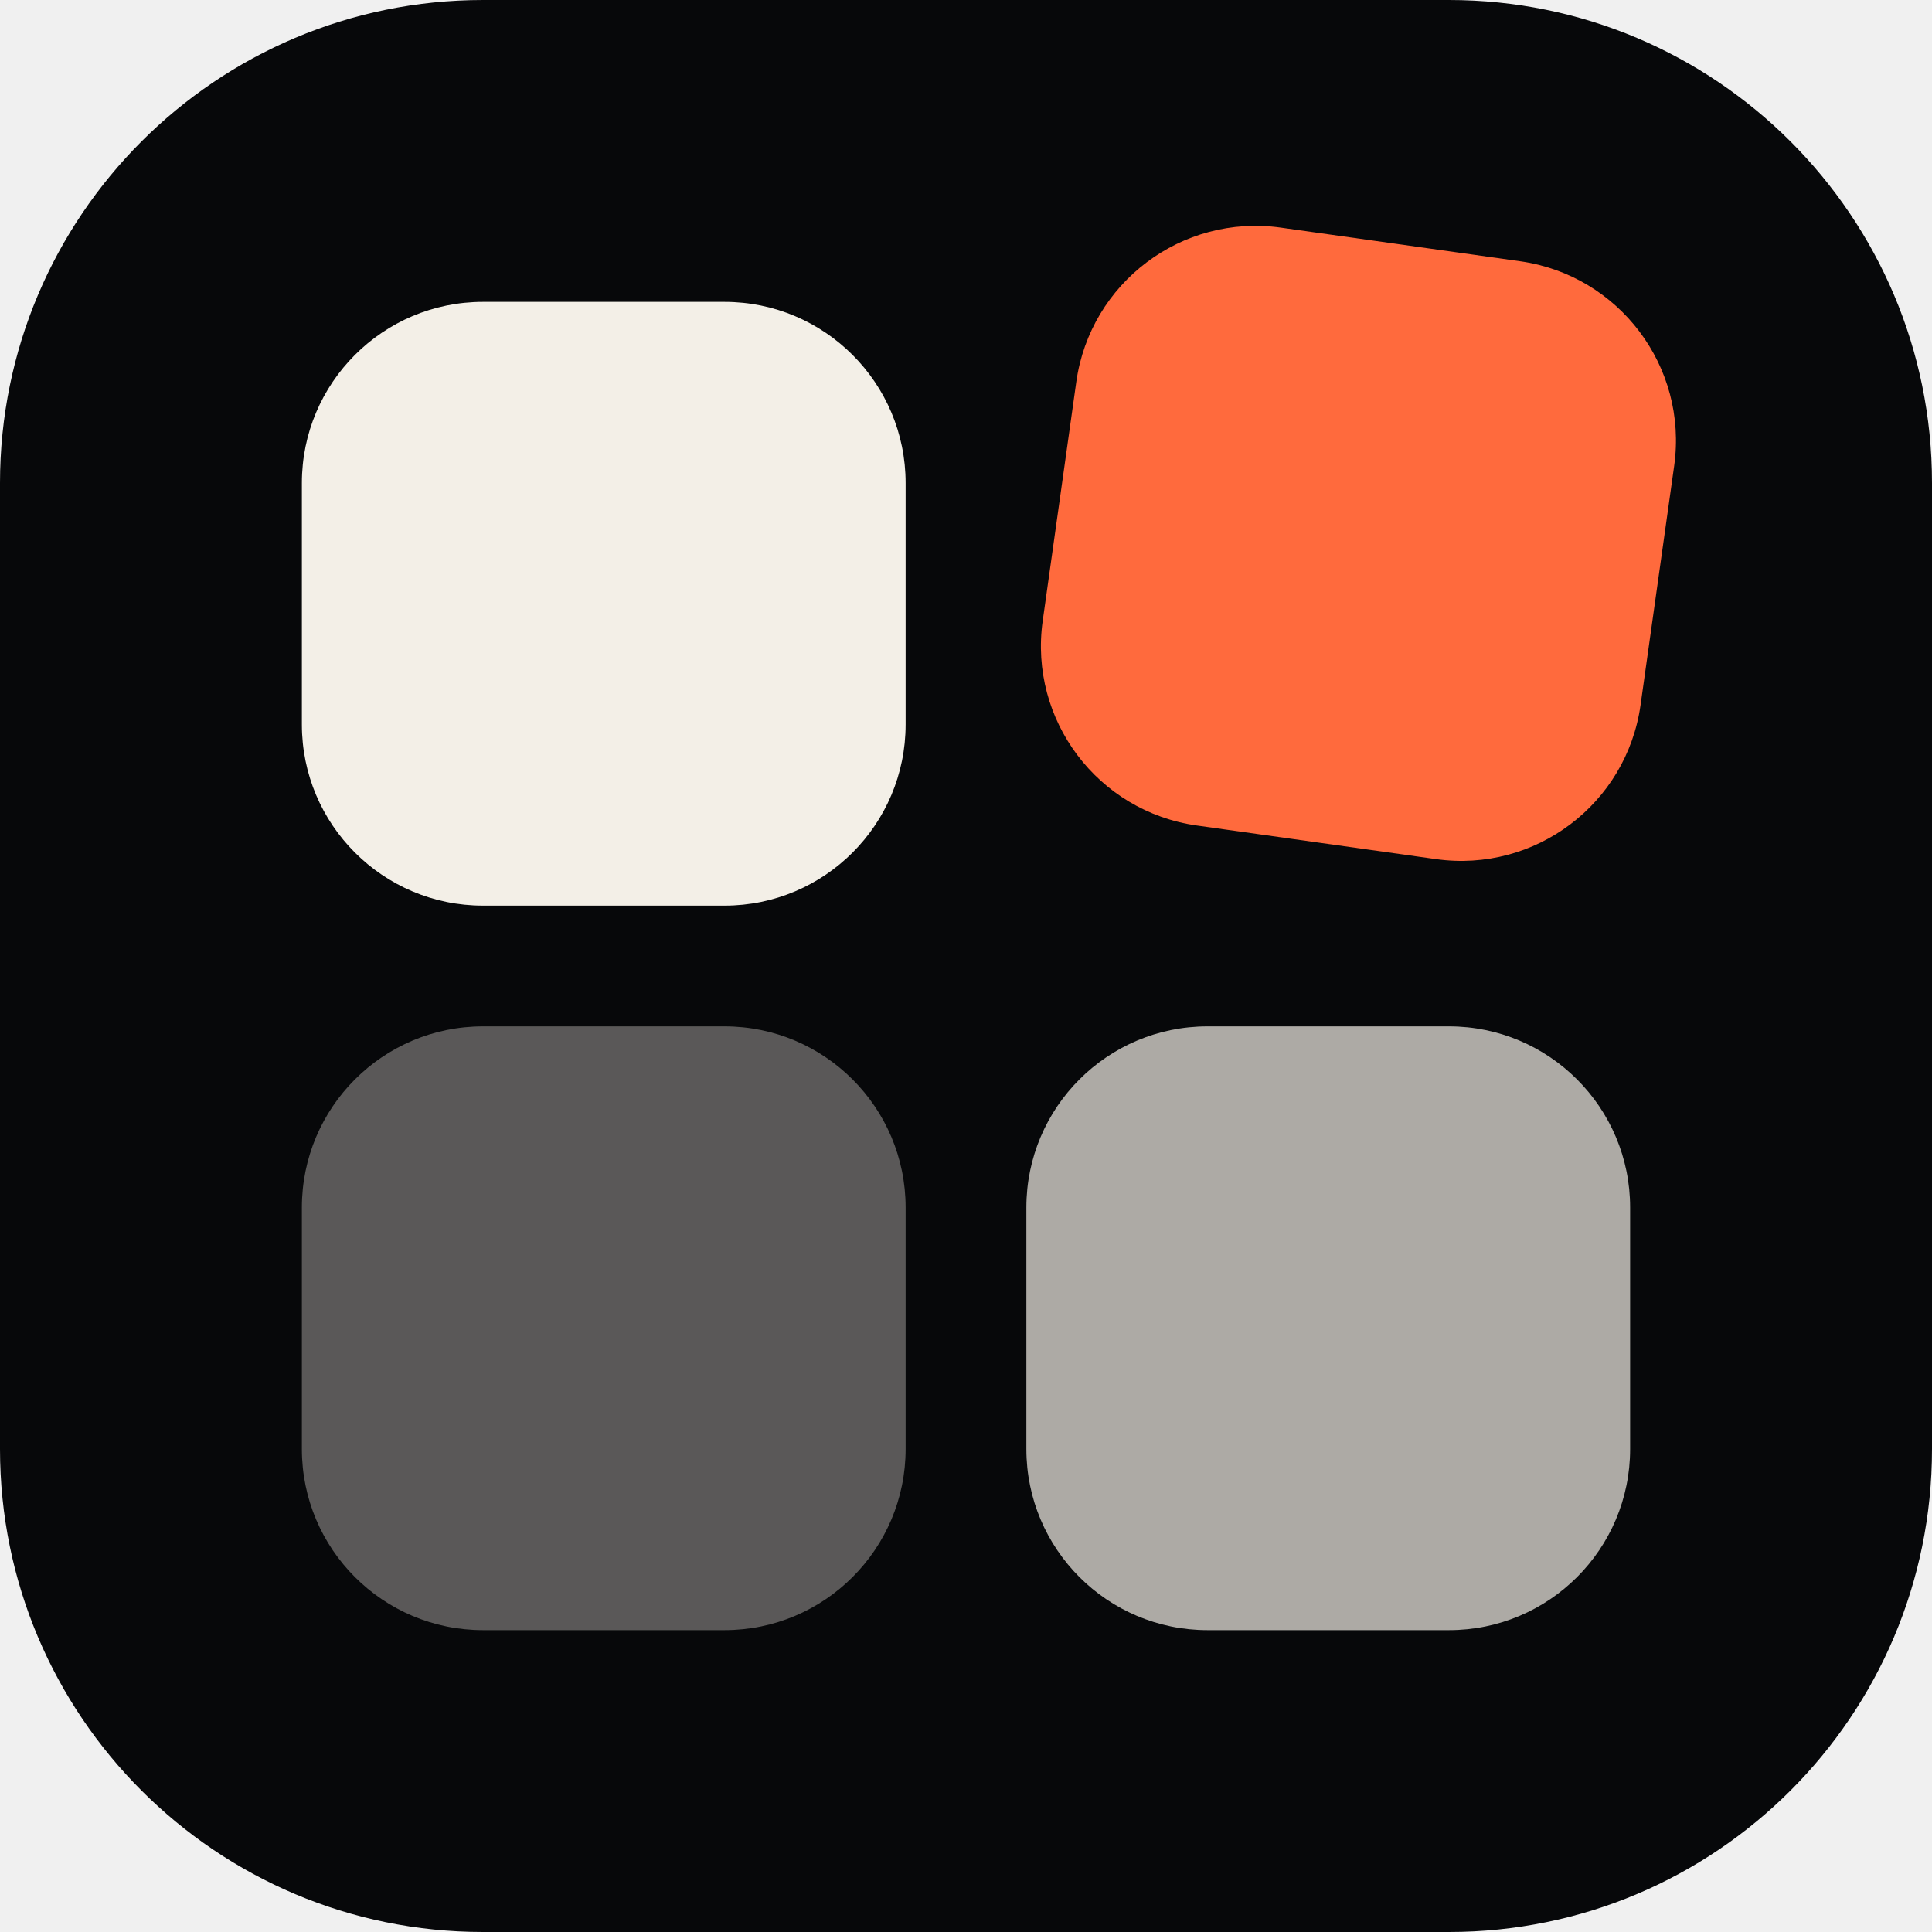
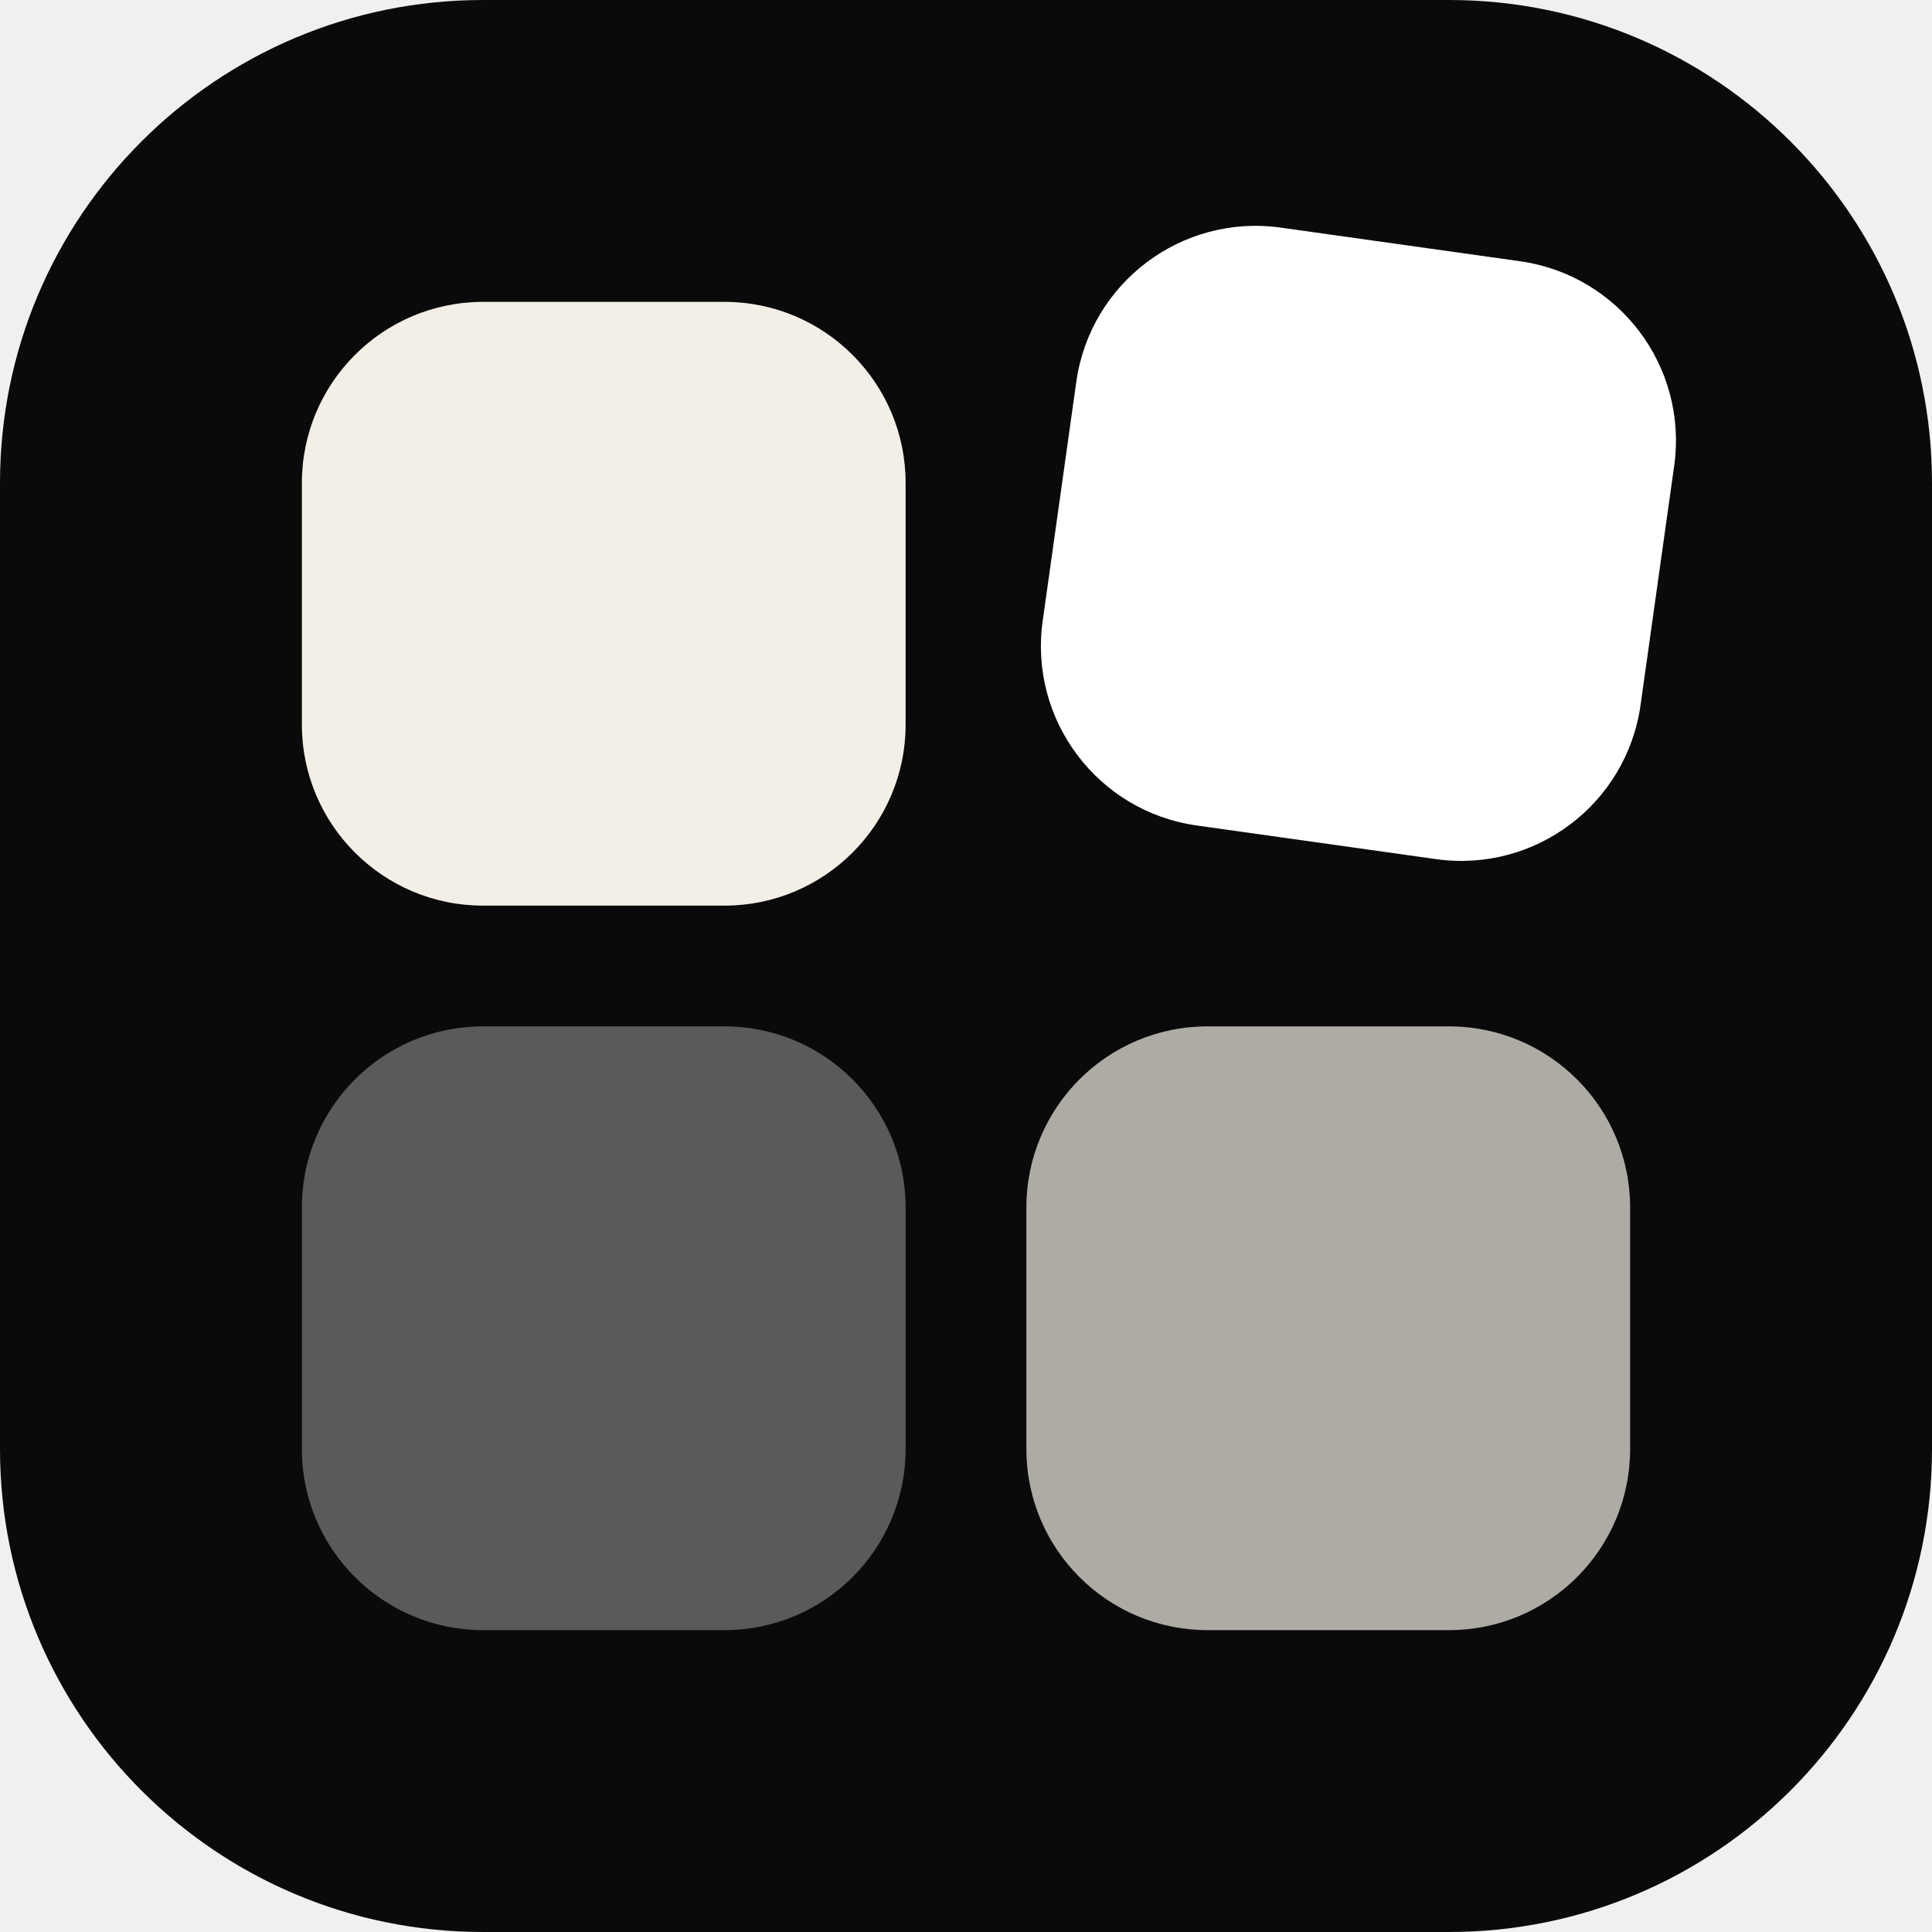
<svg xmlns="http://www.w3.org/2000/svg" viewBox="0 0 32 32">
-   <rect width="32" height="32" rx="8" fill="#07080a" />
+   <rect width="32" height="32" rx="8" fill="#0a0a0a" />
  <rect x="5" y="5" width="10" height="10" rx="3" fill="#F3EFE7" />
  <rect x="5" y="17" width="10" height="10" rx="3" fill="#F3EFE7" opacity=".35" />
  <rect x="17" y="17" width="10" height="10" rx="3" fill="#F3EFE7" opacity=".7" />
-   <rect x="17.5" y="4" width="10" height="10" rx="3" fill="#FF6A3D" transform="rotate(8 22.5 9)" />
+   <rect x="17.5" y="4" width="10" height="10" rx="3" fill="#FFFFFF" transform="rotate(8 22.5 9)" />
</svg>
